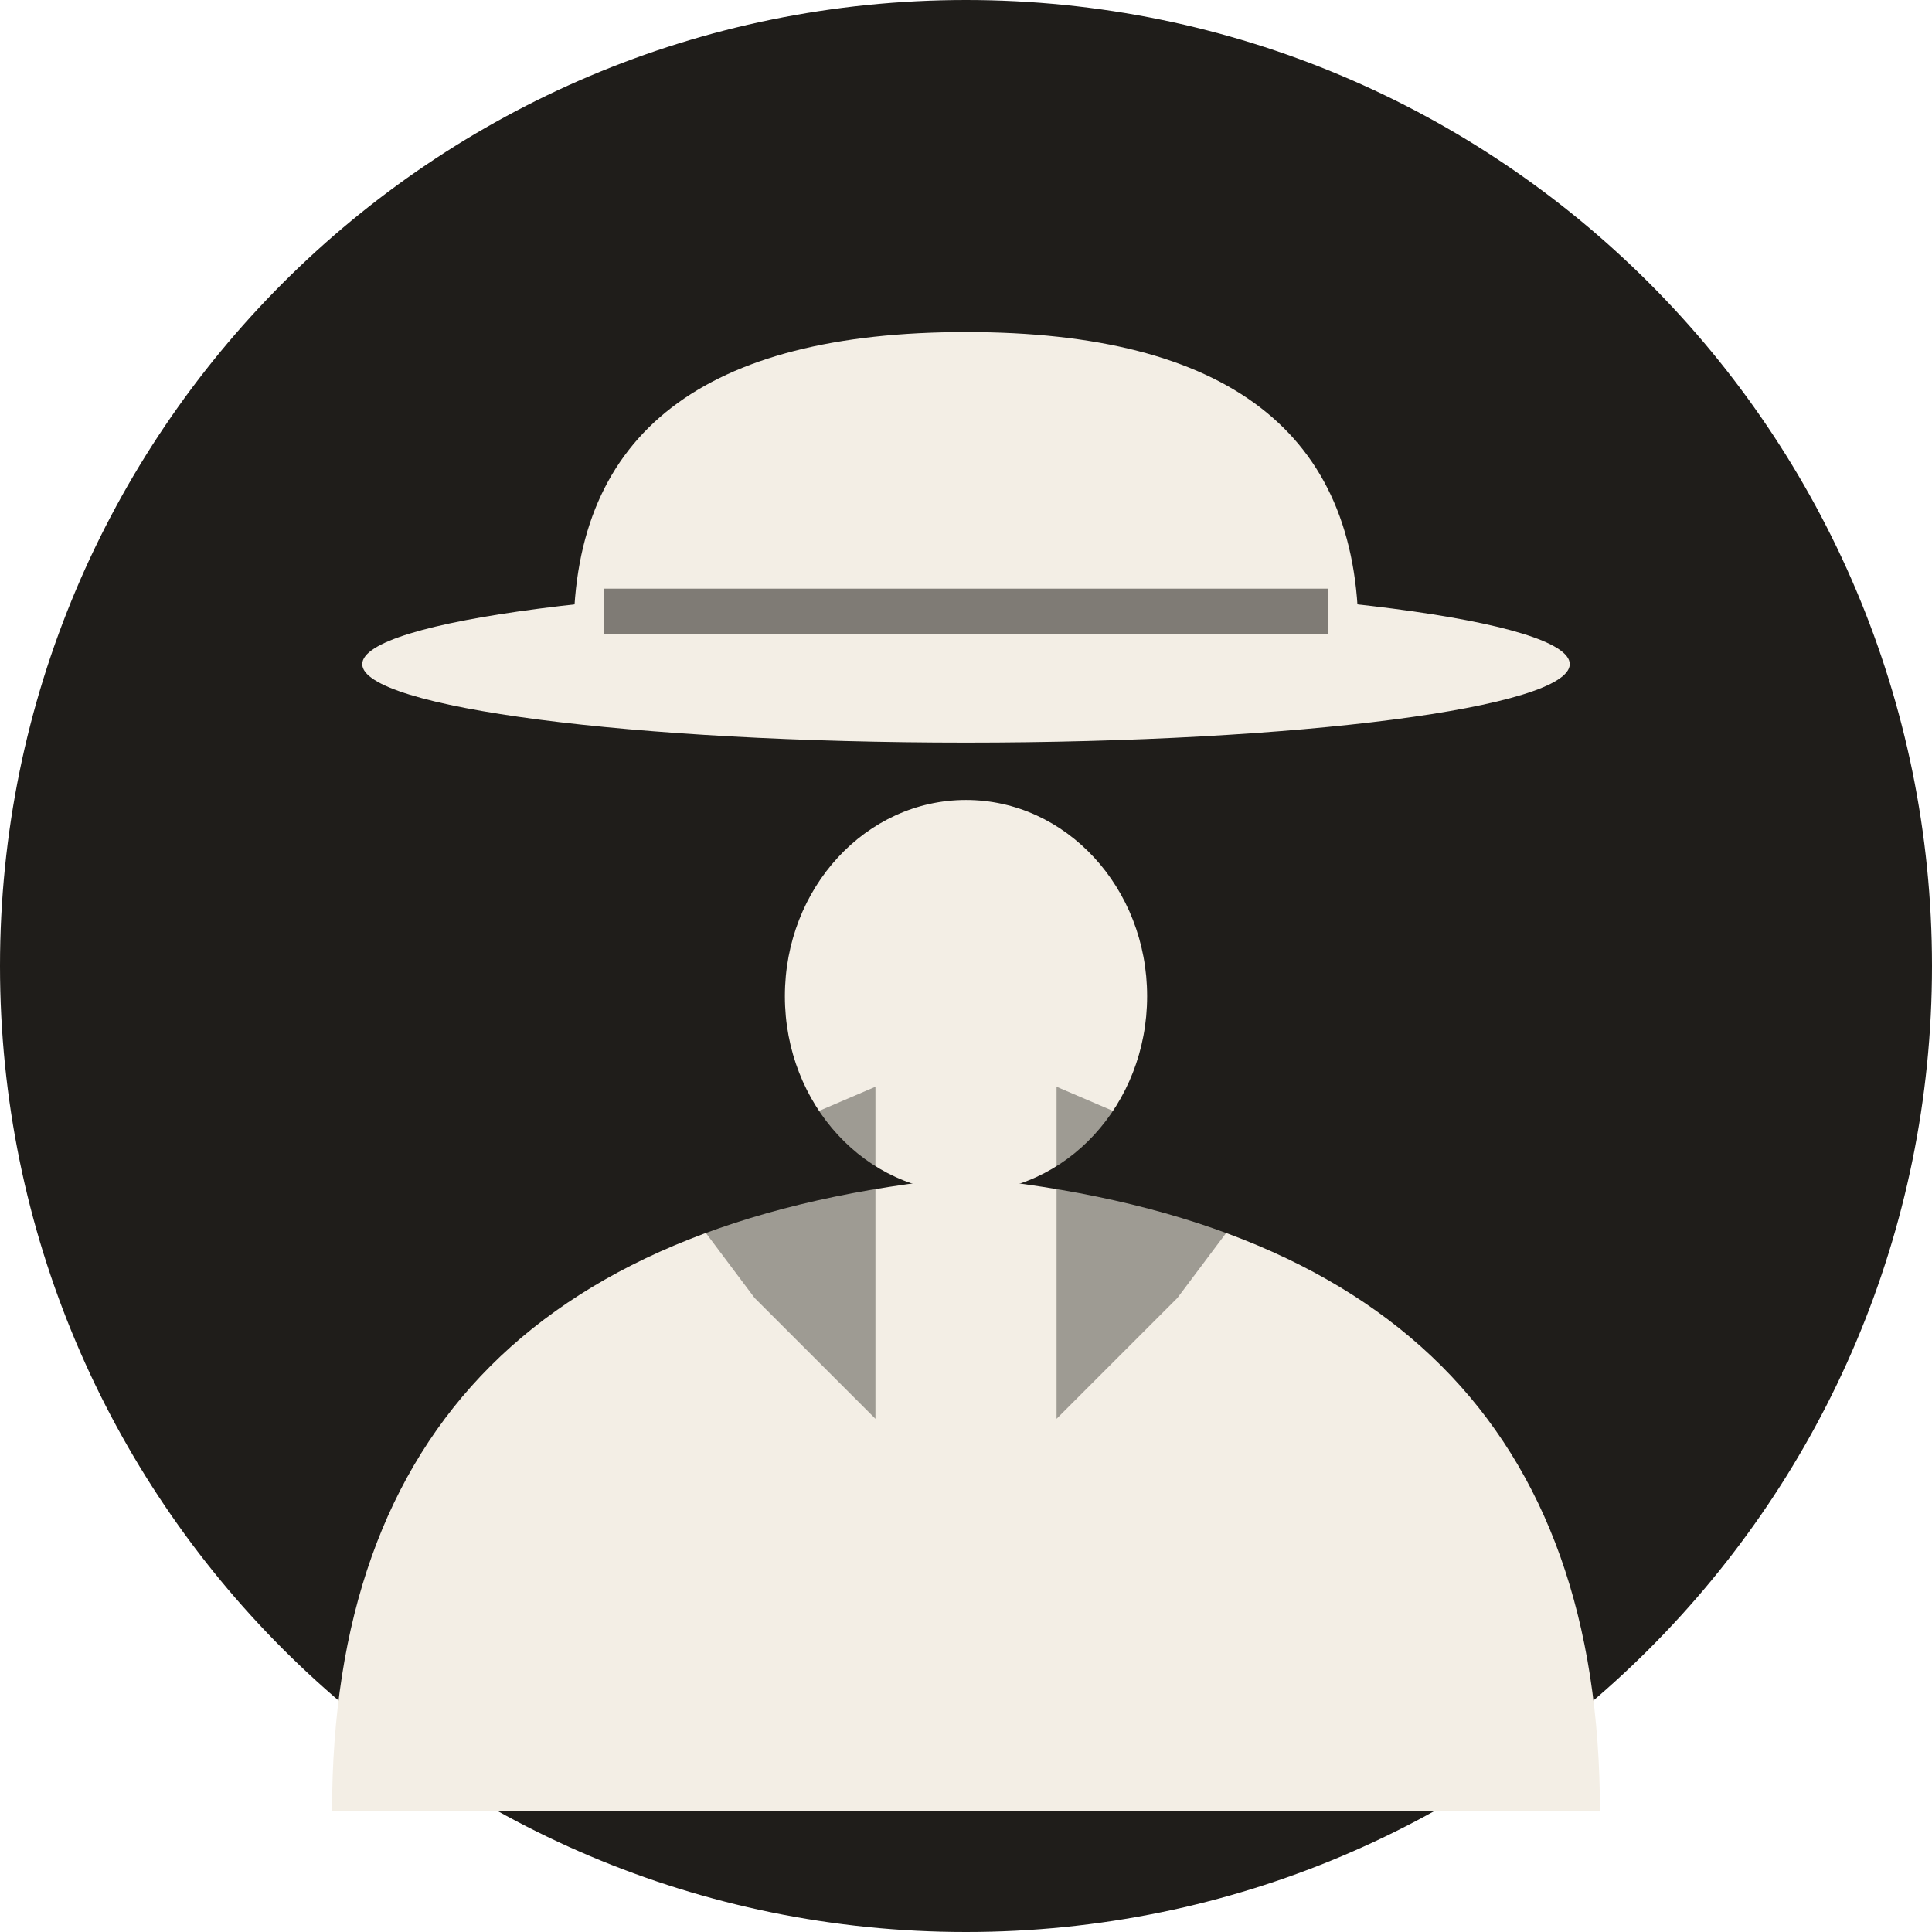
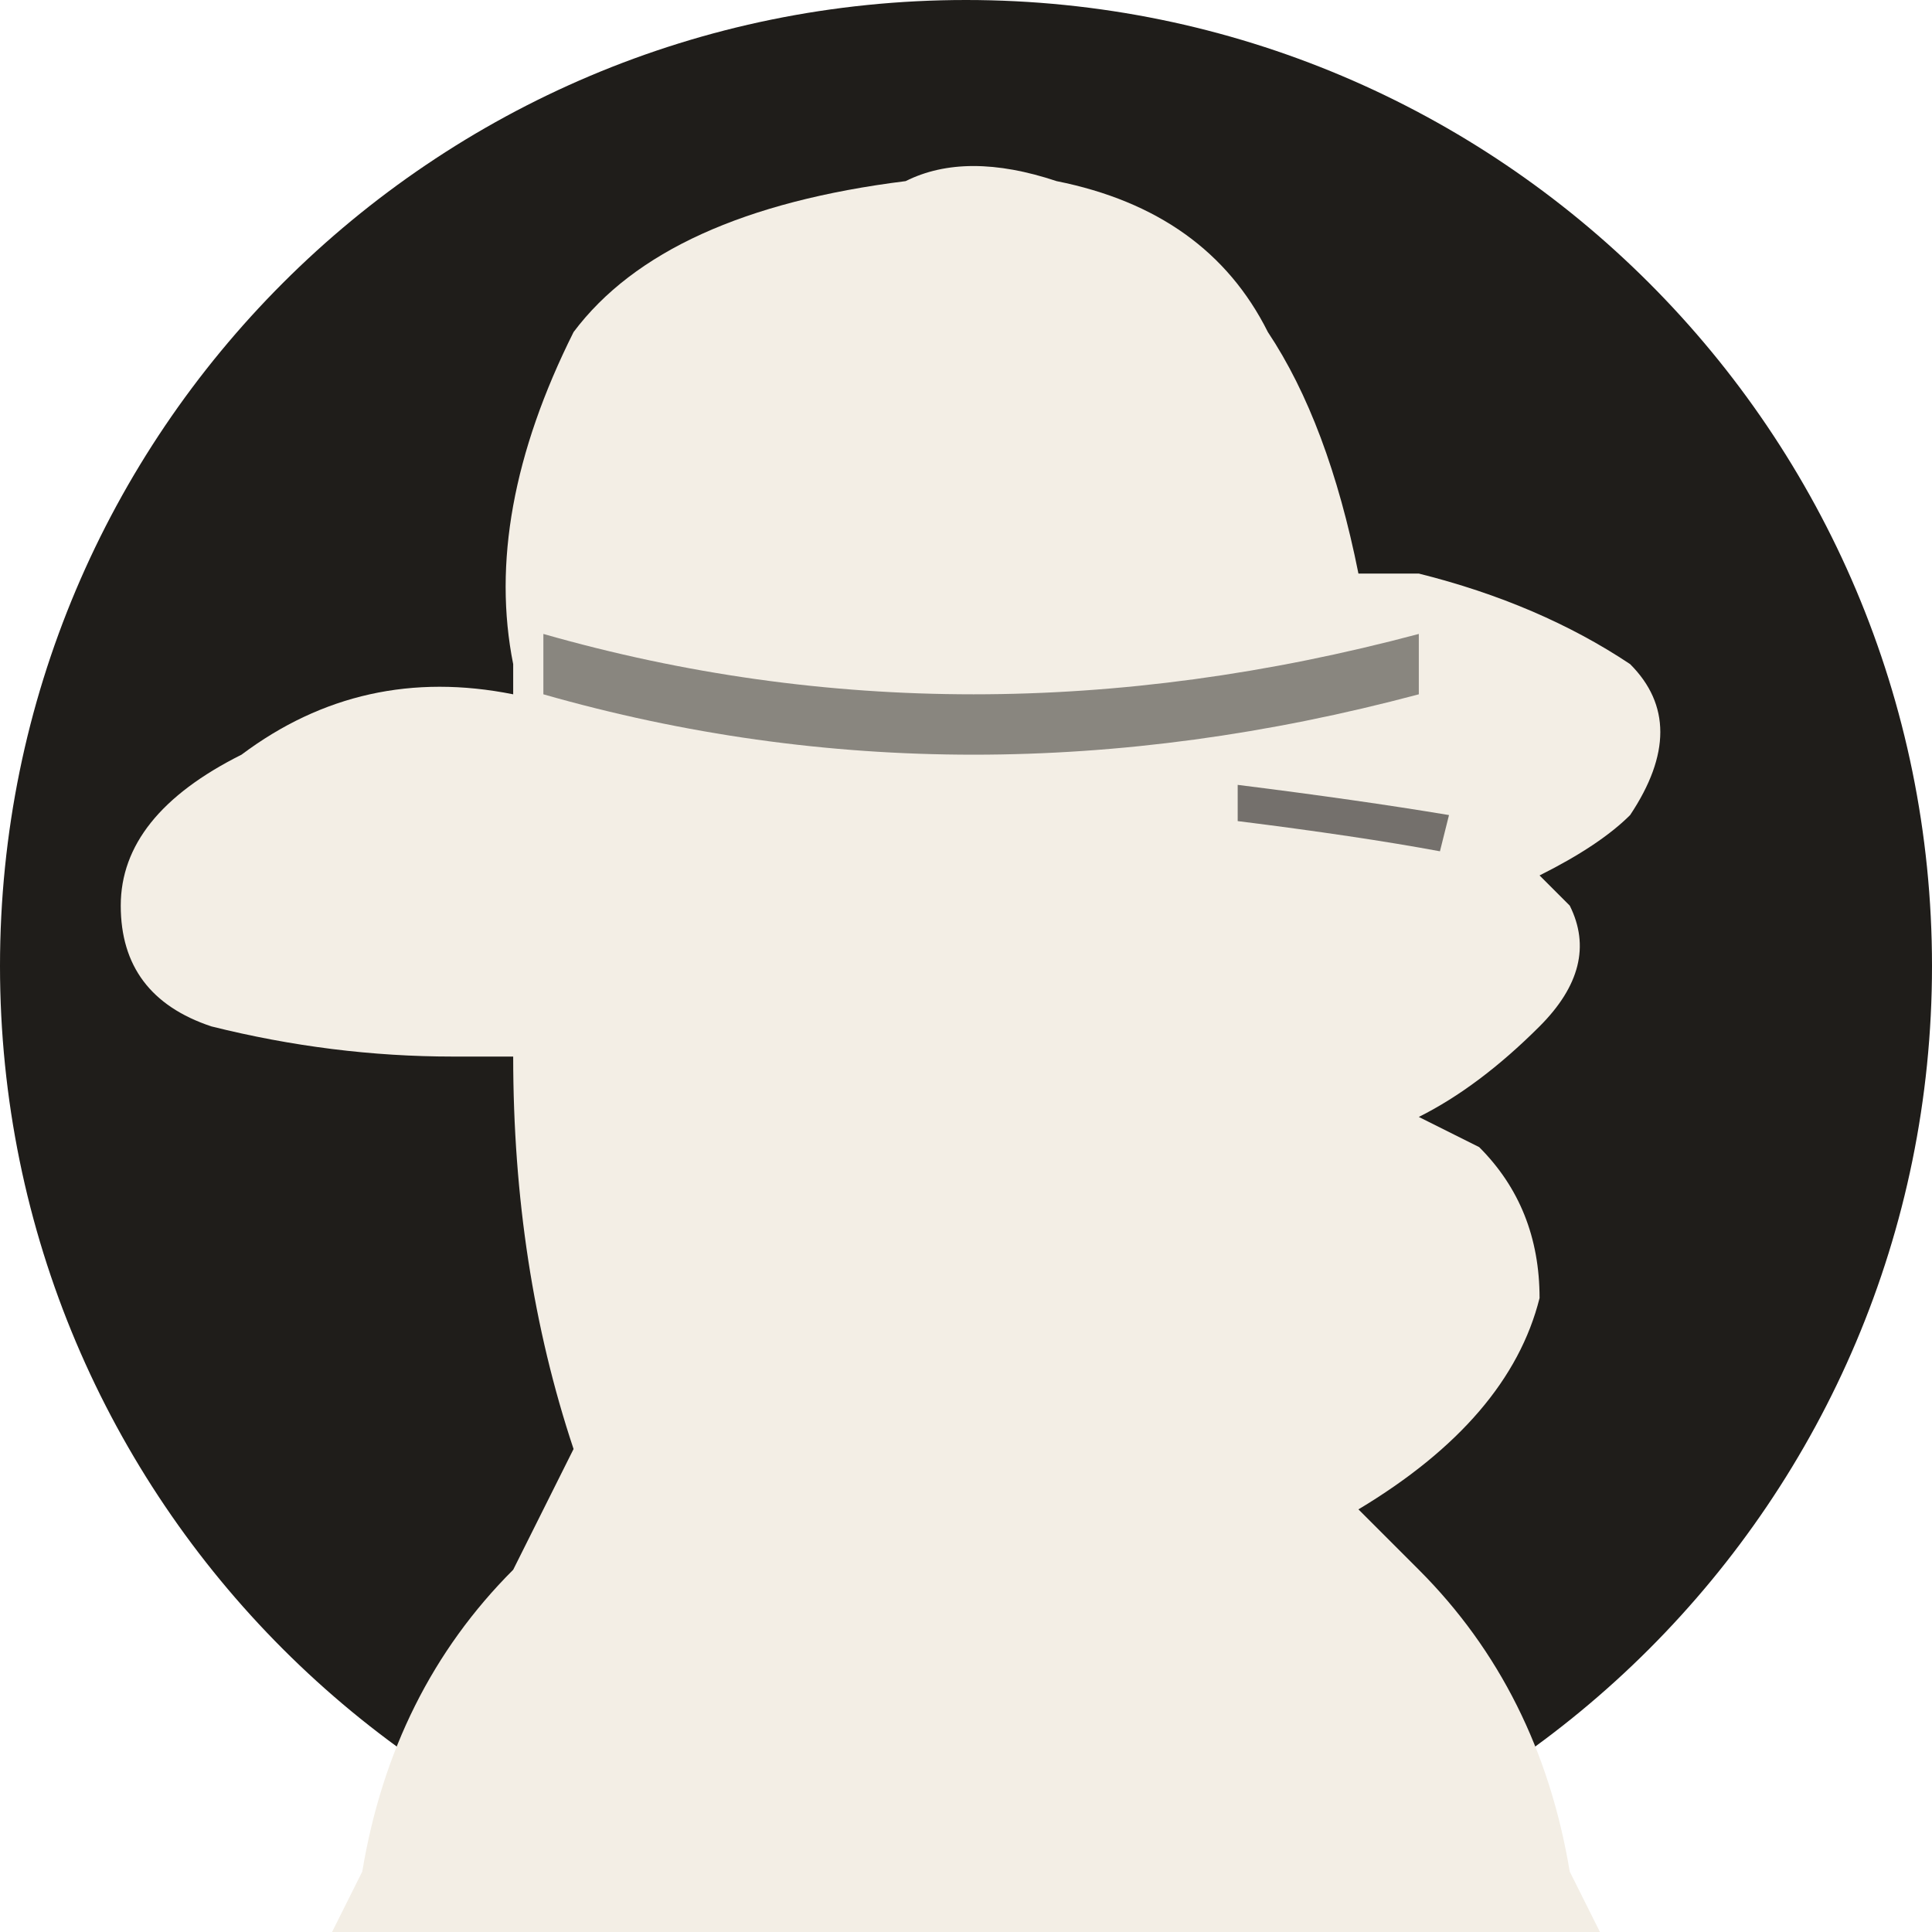
<svg xmlns="http://www.w3.org/2000/svg" viewBox="0 0 64 64" role="img" aria-label="Peninsula Insider — PI mark">
  <circle cx="32" cy="32" r="32" fill="#1F1D1A" />
-   <g fill="#F3EEE5">
-     <ellipse cx="32" cy="22" rx="20" ry="2.6" />
-     <path d="M19 21 Q19 11 32 11 Q45 11 45 21 Z" />
-     <rect x="20" y="19.5" width="24" height="1.5" fill="#1F1D1A" opacity="0.55" />
-     <ellipse cx="32" cy="33" rx="6" ry="6.5" />
-     <path d="M11 60 Q11 41 32 39 Q53 41 53 60 Z" />
-     <path d="M22 39 L29 36 L29 47 L25 43 Z" fill="#1F1D1A" opacity="0.4" />
-     <path d="M42 39 L35 36 L35 47 L39 43 Z" fill="#1F1D1A" opacity="0.4" />
-   </g>
+   <path fill="#F3EEE5" d="       M 30 6       Q 22 7 19 11       Q 16 17 17 22       L 17 23       Q 12 22 8 25       Q 4 27 4 30       Q 4 33 7 34       Q 11 35 15 35       L 17 35       Q 17 42 19 48       L 17 52       Q 13 56 12 62       Q 11 64 11 64       L 53 64       Q 53 64 52 62       Q 51 56 47 52       L 45 50       Q 50 47 51 43       Q 51 40 49 38       L 47 37       Q 49 36 51 34       Q 53 32 52 30       L 51 29       Q 53 28 54 27       Q 56 24 54 22       Q 51 20 47 19       L 45 19       Q 44 14 42 11       Q 40 7 35 6       Q 32 5 30 6 Z     " />
+   <path d="M 18 21 Q 32 25 47 21 L 47 23 Q 32 27 18 23 Z" fill="#1F1D1A" opacity="0.5" />
+   <path d="M 41 26 Q 45 26.5 48 27 L 47.7 28.2 Q 45 27.7 41 27.2 Z" fill="#1F1D1A" opacity="0.6" />
</svg>
